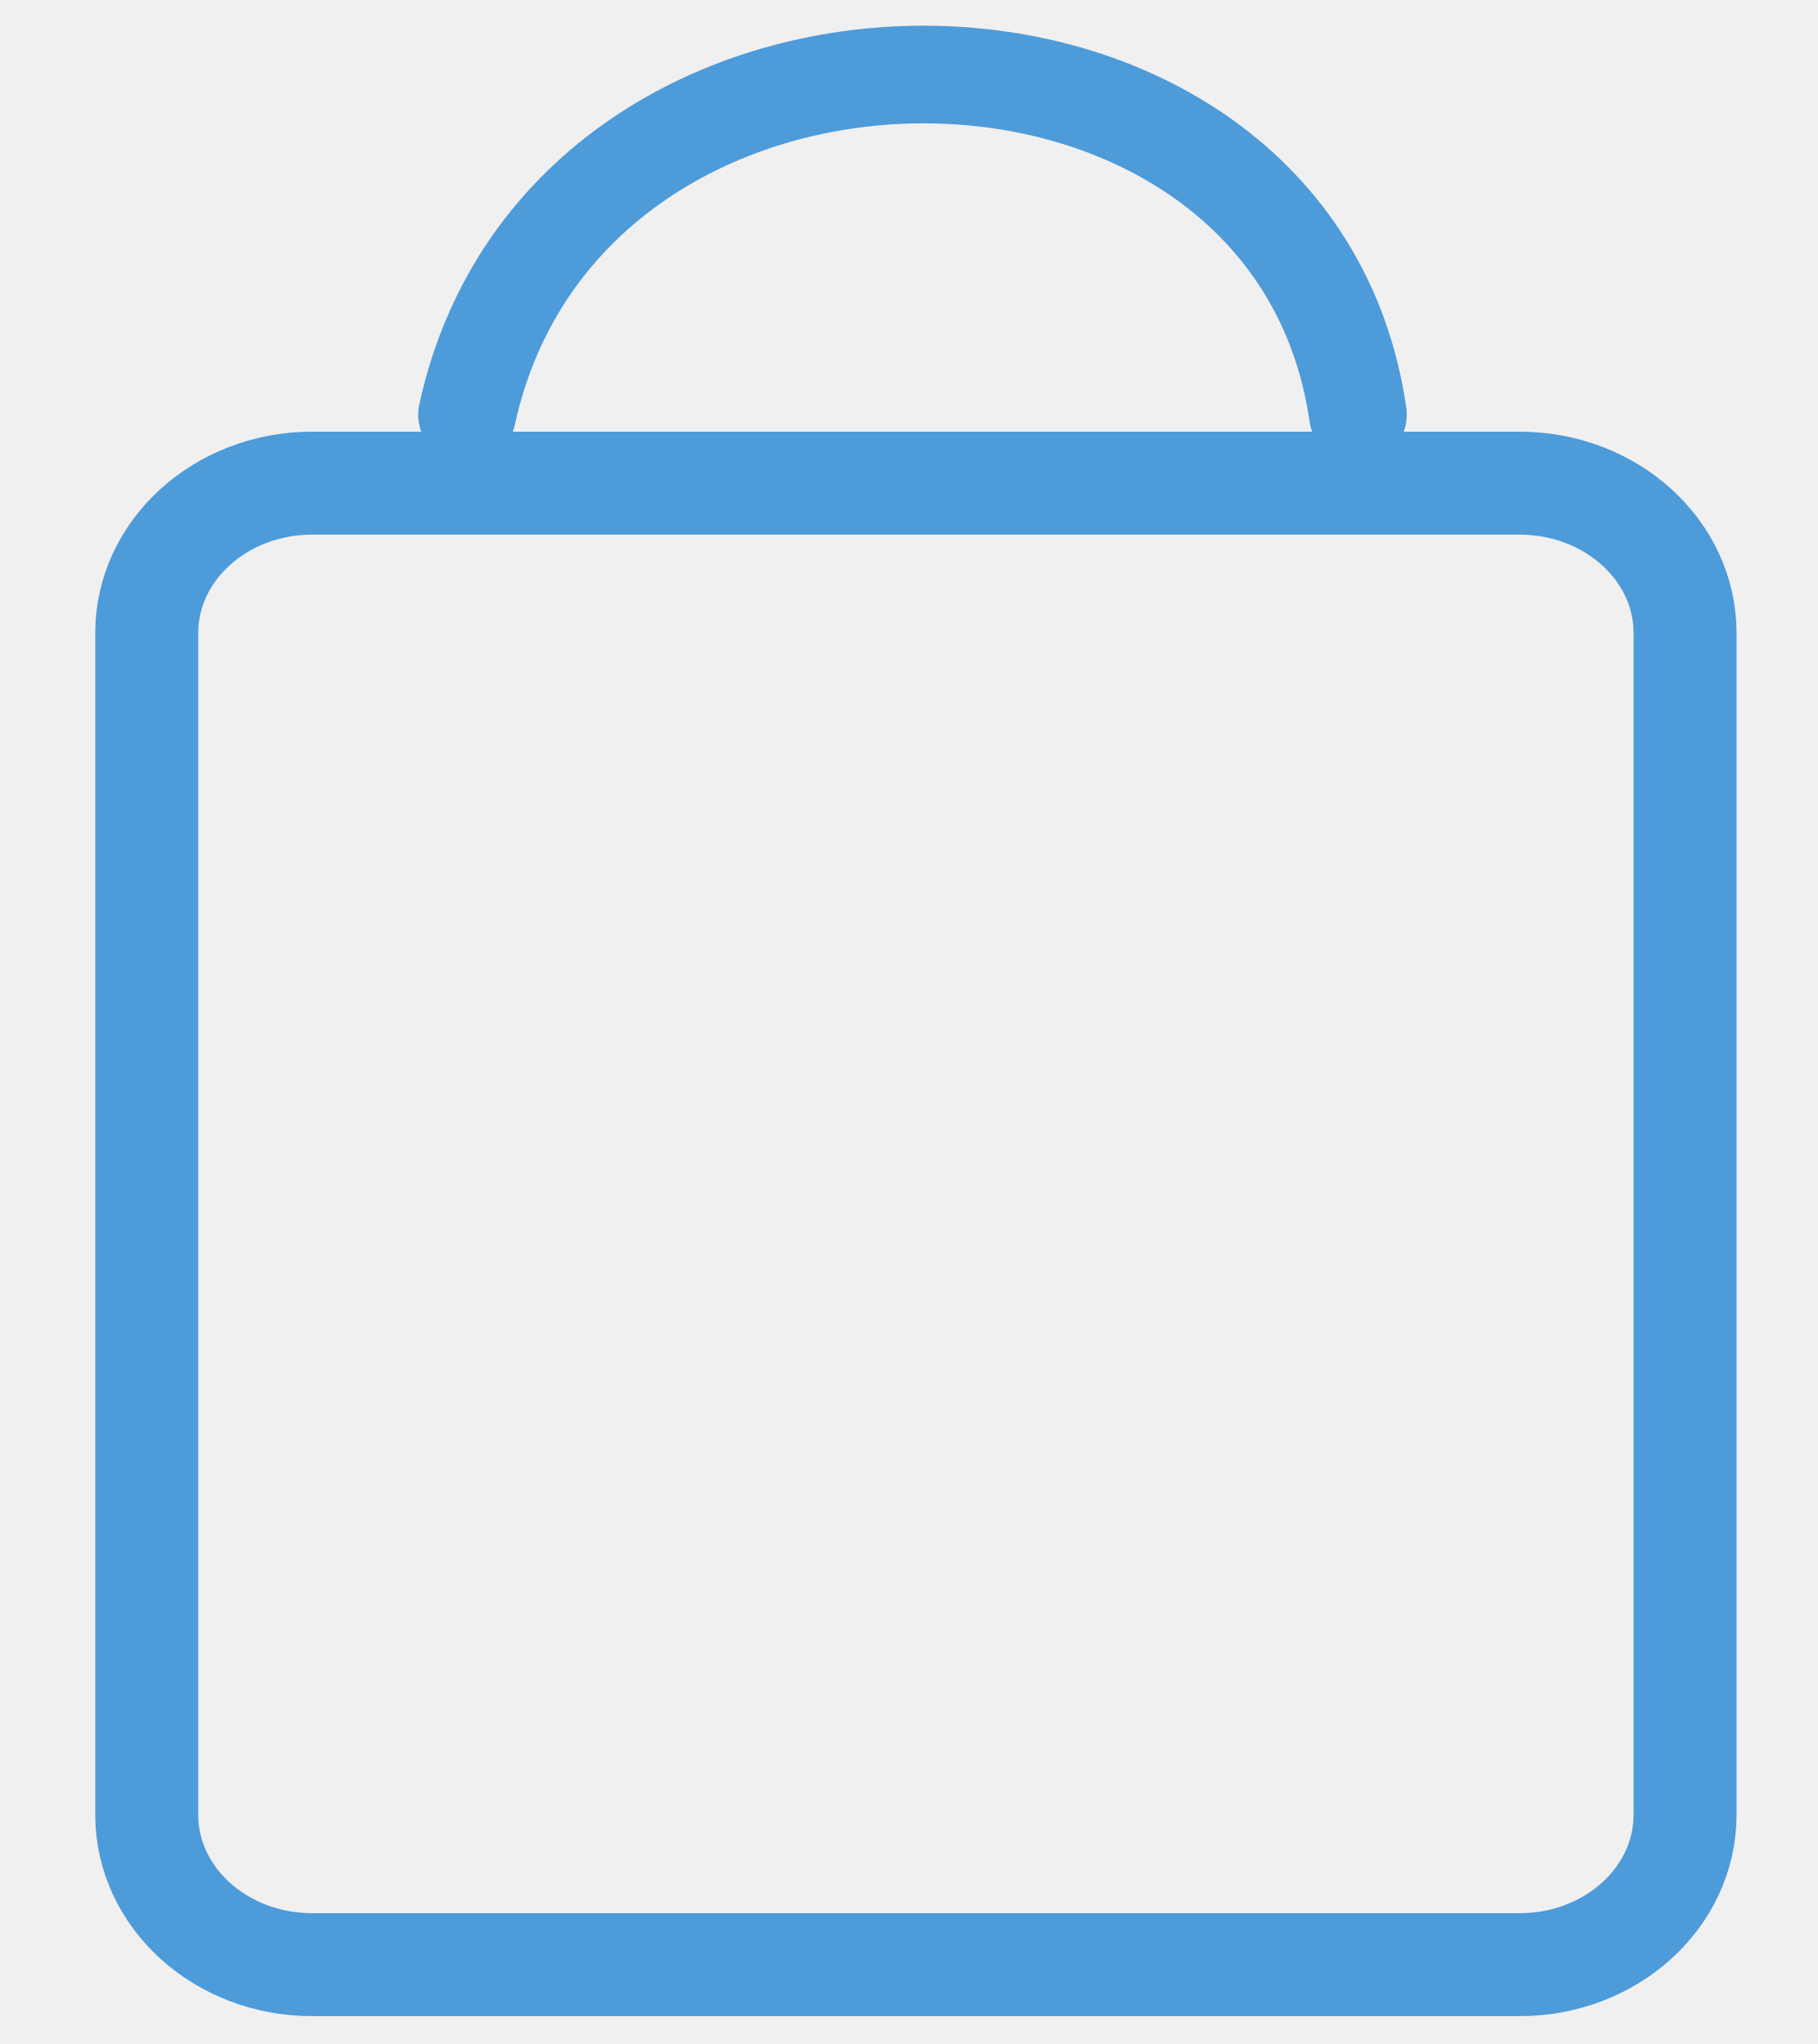
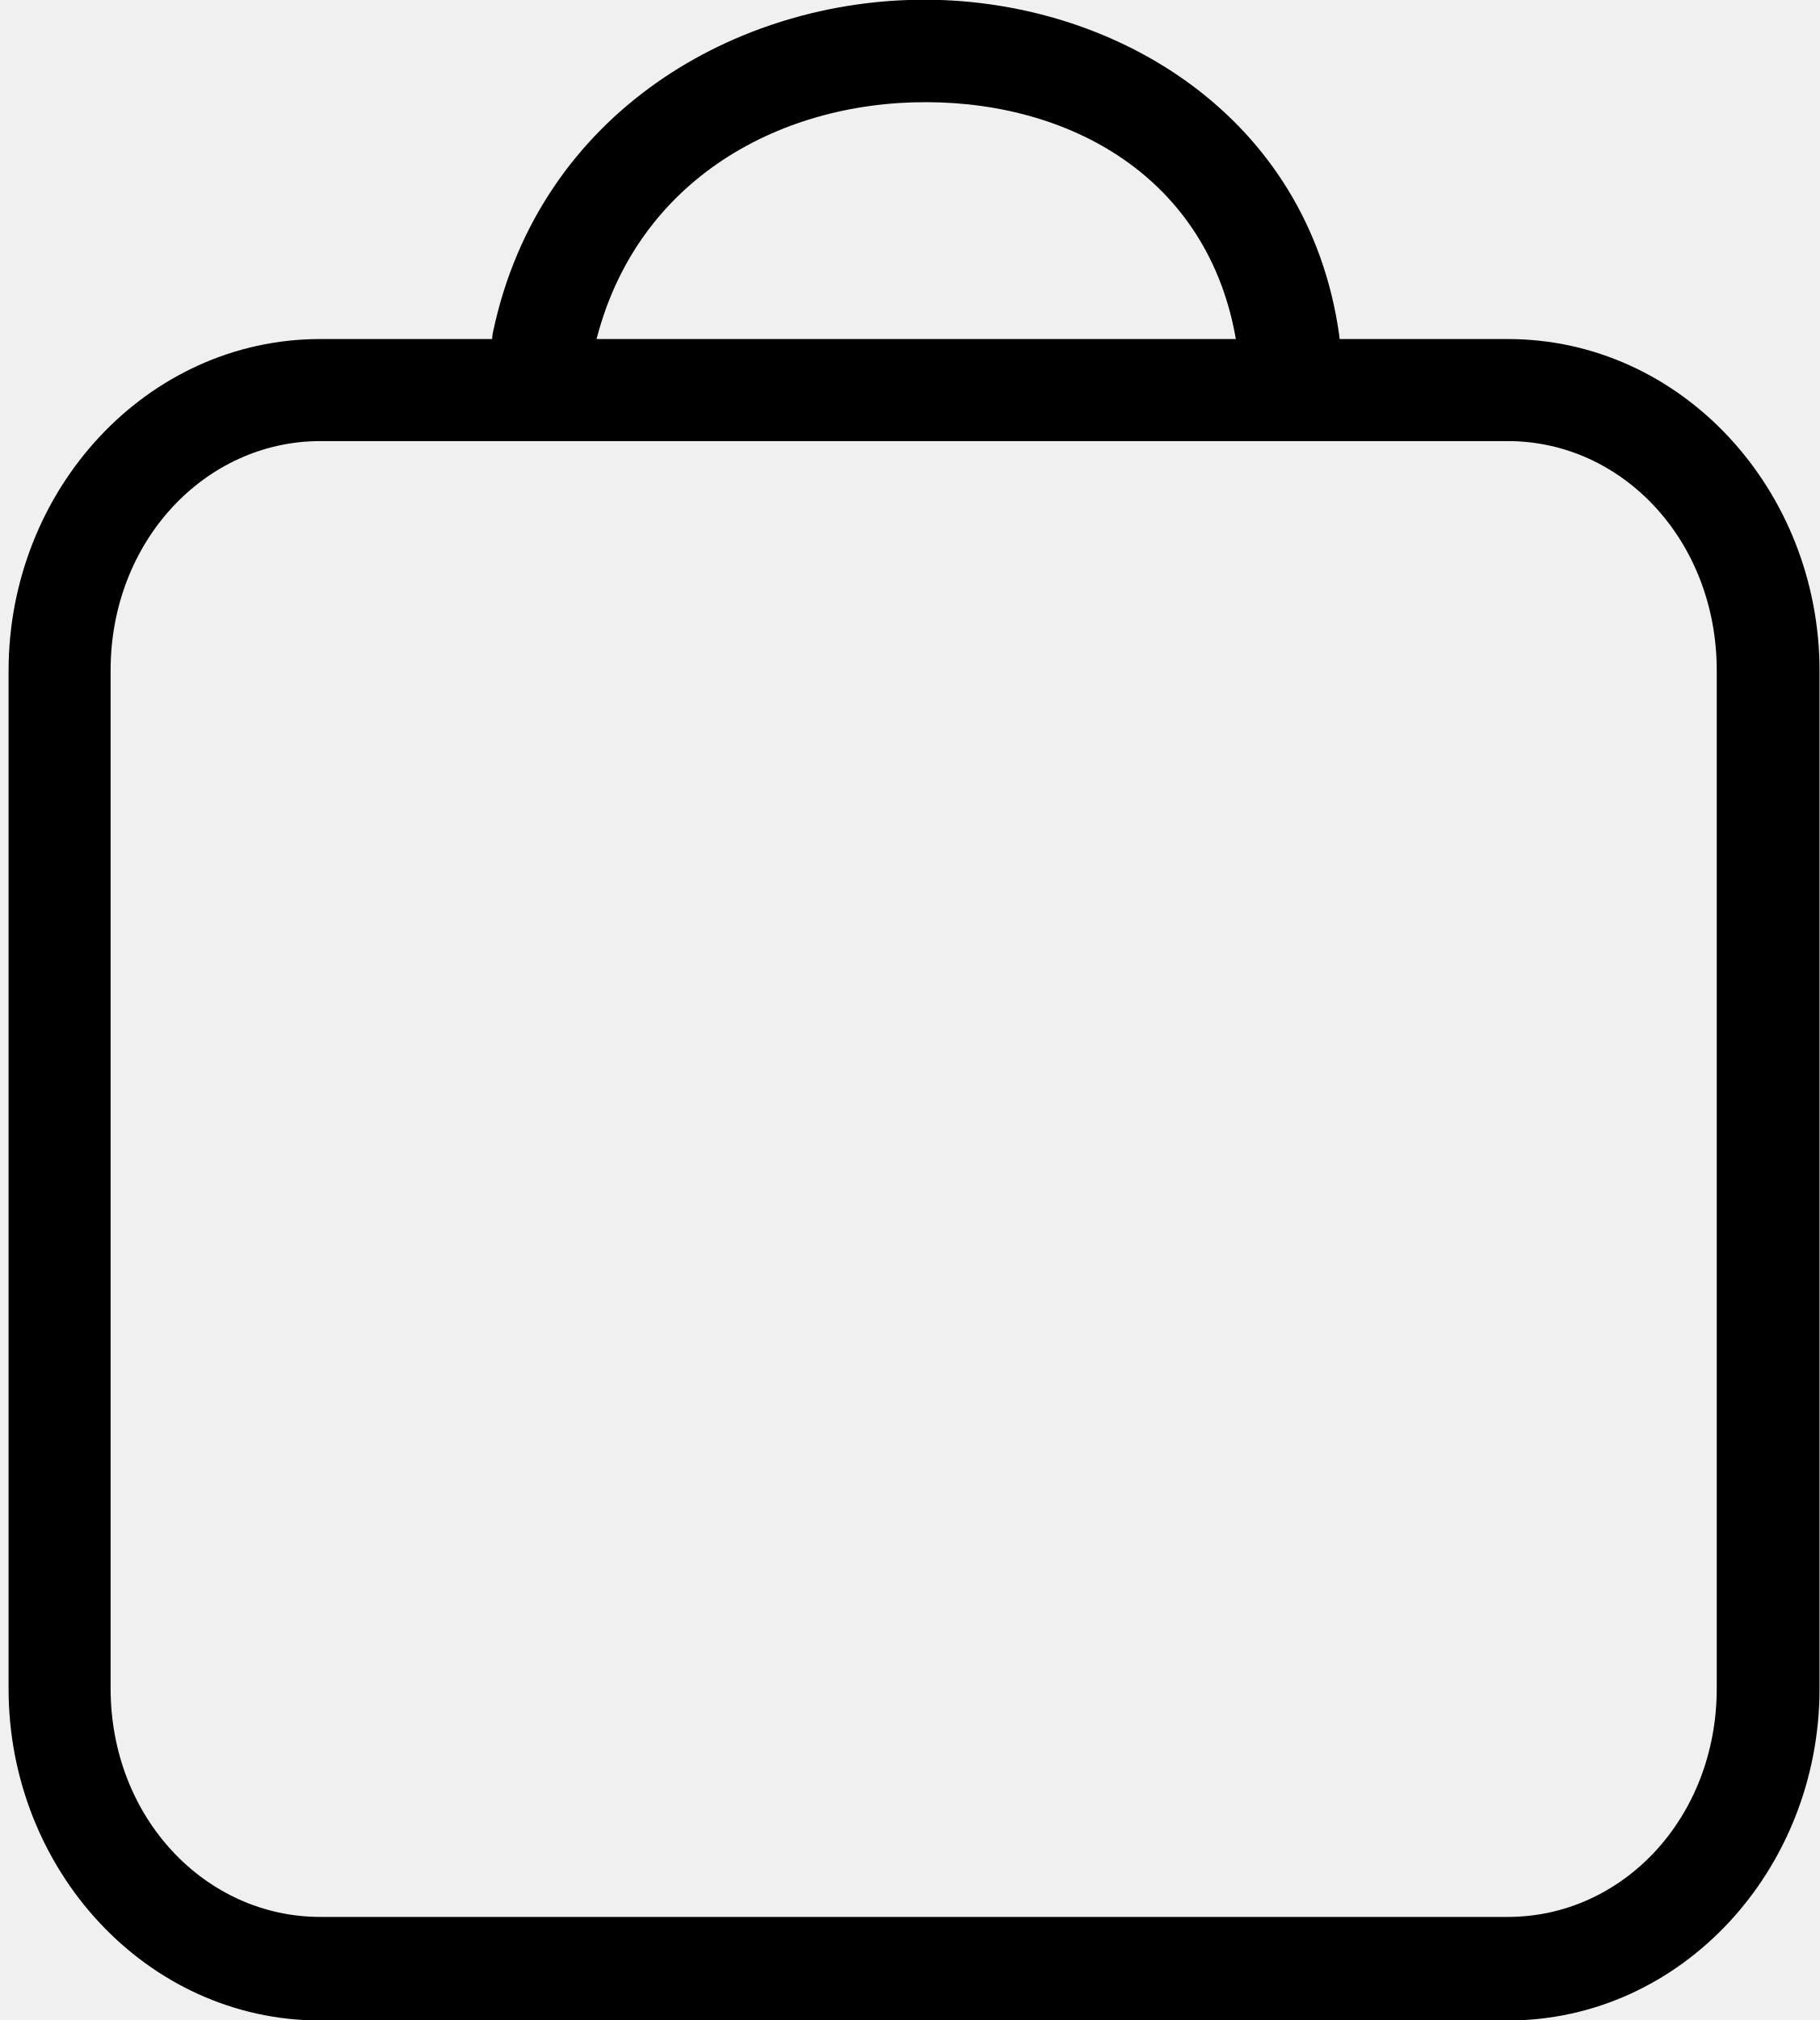
- <svg xmlns="http://www.w3.org/2000/svg" width="4.8mm" height="5.4mm" viewBox="0 0 4.8 5.4" version="1.1" id="svg20953">
+ <svg xmlns="http://www.w3.org/2000/svg" width="4.833mm" height="5.364mm" viewBox="0 0 4.833 5.364" version="1.1" id="svg20953">
  <defs id="defs20947">
    <marker orient="auto" refY="0" refX="0" id="EmptyTriangleOutS" style="overflow:visible">
      <path id="path3340" d="M 5.77,0 -2.88,5 V -5 Z" style="fill:#ffffff;fill-rule:evenodd;stroke:#4e9bda;stroke-width:1pt;stroke-opacity:1" transform="matrix(0.2,0,0,0.2,-0.6,0)" />
    </marker>
    <marker orient="auto" refY="0" refX="0" id="EmptyTriangleOutM" style="overflow:visible">
      <path id="path3337" d="M 5.77,0 -2.88,5 V -5 Z" style="fill:#ffffff;fill-rule:evenodd;stroke:#4e9bda;stroke-width:1pt;stroke-opacity:1" transform="matrix(0.4,0,0,0.4,-1.8,0)" />
    </marker>
    <marker orient="auto" refY="0" refX="0" id="Arrow2Send" style="overflow:visible">
      <path id="path3207" style="fill:#4e9bda;fill-opacity:1;fill-rule:evenodd;stroke:#4e9bda;stroke-width:0.625;stroke-linejoin:round;stroke-opacity:1" d="M 8.719,4.034 -2.207,0.016 8.719,-4.002 c -1.745,2.372 -1.735,5.617 -6e-7,8.035 z" transform="matrix(-0.3,0,0,-0.3,0.69,0)" />
    </marker>
    <marker orient="auto" refY="0" refX="0" id="marker4272" style="overflow:visible">
      <path id="path4270" style="fill:#4e9bda;fill-opacity:1;fill-rule:evenodd;stroke:#4e9bda;stroke-width:0.625;stroke-linejoin:round;stroke-opacity:1" d="M 8.719,4.034 -2.207,0.016 8.719,-4.002 c -1.745,2.372 -1.735,5.617 -6e-7,8.035 z" transform="scale(-0.6)" />
    </marker>
    <marker orient="auto" refY="0" refX="0" id="Arrow2Mend" style="overflow:visible">
      <path id="path3201" style="fill:#4e9bda;fill-opacity:1;fill-rule:evenodd;stroke:#4e9bda;stroke-width:0.625;stroke-linejoin:round;stroke-opacity:1" d="M 8.719,4.034 -2.207,0.016 8.719,-4.002 c -1.745,2.372 -1.735,5.617 -6e-7,8.035 z" transform="scale(-0.6)" />
    </marker>
    <marker orient="auto" refY="0" refX="0" id="Arrow1Send" style="overflow:visible">
      <path id="path3189" d="M 0,0 5,-5 -12.5,0 5,5 Z" style="fill:#4e9bda;fill-opacity:1;fill-rule:evenodd;stroke:#4e9bda;stroke-width:1pt;stroke-opacity:1" transform="matrix(-0.2,0,0,-0.2,-1.2,0)" />
    </marker>
    <marker orient="auto" refY="0" refX="0" id="Arrow2Lend" style="overflow:visible">
      <path id="path3195" style="fill:#000000;fill-opacity:1;fill-rule:evenodd;stroke:#000000;stroke-width:0.625;stroke-linejoin:round;stroke-opacity:1" d="M 8.719,4.034 -2.207,0.016 8.719,-4.002 c -1.745,2.372 -1.735,5.617 -6e-7,8.035 z" transform="matrix(-1.1,0,0,-1.1,-1.1,0)" />
    </marker>
  </defs>
-   <g id="layer1" transform="translate(-49.30445,-142.4206)">
-     <rect style="opacity:1;fill:none;fill-opacity:0.898;fill-rule:evenodd;stroke:#4e9bda;stroke-width:0.272;stroke-linecap:round;stroke-linejoin:round;stroke-miterlimit:4;stroke-dasharray:none;stroke-dashoffset:0;stroke-opacity:1;paint-order:markers fill stroke" id="rect4484" width="4.063" height="3.914" x="49.692" y="143.697" rx="0.437" ry="0.396" />
-     <path style="fill:none;stroke:#4e9bda;stroke-width:0.258px;stroke-linecap:round;stroke-linejoin:miter;stroke-opacity:1" d="m 50.538,143.516 c 0.263,-1.205 2.181,-1.191 2.353,0" id="path4546" />
+   <g id="layer1" transform="translate(-49.39322,-142.6837)">
+     <path style="color:#000000;font-style:normal;font-variant:normal;font-weight:normal;font-stretch:normal;font-size:medium;line-height:normal;font-family:sans-serif;font-variant-ligatures:normal;font-variant-position:normal;font-variant-caps:normal;font-variant-numeric:normal;font-variant-alternates:normal;font-feature-settings:normal;text-indent:0;text-align:start;text-decoration:none;text-decoration-line:none;text-decoration-style:solid;text-decoration-color:#000000;letter-spacing:normal;word-spacing:normal;text-transform:none;writing-mode:lr-tb;direction:ltr;text-orientation:mixed;dominant-baseline:auto;baseline-shift:baseline;text-anchor:start;white-space:normal;shape-padding:0;clip-rule:nonzero;display:inline;overflow:visible;visibility:visible;opacity:1;isolation:auto;mix-blend-mode:normal;color-interpolation:sRGB;color-interpolation-filters:linearRGB;solid-color:#000000;solid-opacity:1;vector-effect:none;fill:#000000;fill-opacity:1;fill-rule:evenodd;stroke:none;stroke-width:0.272;stroke-linecap:round;stroke-linejoin:round;stroke-miterlimit:4;stroke-dasharray:none;stroke-dashoffset:0;stroke-opacity:1;paint-order:markers fill stroke;color-rendering:auto;image-rendering:auto;shape-rendering:auto;text-rendering:auto;enable-background:accumulate" d="m 50.244,143.584 c -0.462,0 -0.828,0.401 -0.828,0.881 v 2.703 c 0,0.48 0.366,0.881 0.828,0.881 h 3.154 c 0.462,0 0.828,-0.401 0.828,-0.881 v -2.703 c 0,-0.48 -0.366,-0.881 -0.828,-0.881 z m 0,0.271 h 3.154 c 0.305,0 0.555,0.265 0.555,0.609 v 2.703 c 0,0.344 -0.25,0.607 -0.555,0.607 h -3.154 c -0.305,0 -0.557,-0.263 -0.557,-0.607 v -2.703 c 0,-0.344 0.252,-0.609 0.557,-0.609 z" id="rect4484" />
+     <path style="color:#000000;font-style:normal;font-variant:normal;font-weight:normal;font-stretch:normal;font-size:medium;line-height:normal;font-family:sans-serif;font-variant-ligatures:normal;font-variant-position:normal;font-variant-caps:normal;font-variant-numeric:normal;font-variant-alternates:normal;font-feature-settings:normal;text-indent:0;text-align:start;text-decoration:none;text-decoration-line:none;text-decoration-style:solid;text-decoration-color:#000000;letter-spacing:normal;word-spacing:normal;text-transform:none;writing-mode:lr-tb;direction:ltr;text-orientation:mixed;dominant-baseline:auto;baseline-shift:baseline;text-anchor:start;white-space:normal;shape-padding:0;clip-rule:nonzero;display:inline;overflow:visible;visibility:visible;opacity:1;isolation:auto;mix-blend-mode:normal;color-interpolation:sRGB;color-interpolation-filters:linearRGB;solid-color:#000000;solid-opacity:1;vector-effect:none;fill:#000000;fill-opacity:1;fill-rule:nonzero;stroke:none;stroke-width:0.272;stroke-linecap:round;stroke-linejoin:miter;stroke-miterlimit:4;stroke-dasharray:none;stroke-dashoffset:0;stroke-opacity:1;color-rendering:auto;image-rendering:auto;shape-rendering:auto;text-rendering:auto;enable-background:accumulate" d="m 51.853,142.683 c -0.501,-0.002 -1.026,0.297 -1.15,0.881 a 0.136,0.136 0 1 0 0.266,0.057 c 0.097,-0.452 0.488,-0.667 0.885,-0.666 0.397,0.001 0.763,0.213 0.826,0.656 a 0.136,0.136 0 1 0 0.27,-0.039 c -0.082,-0.581 -0.595,-0.887 -1.096,-0.889 z" id="path4546" />
  </g>
</svg>
